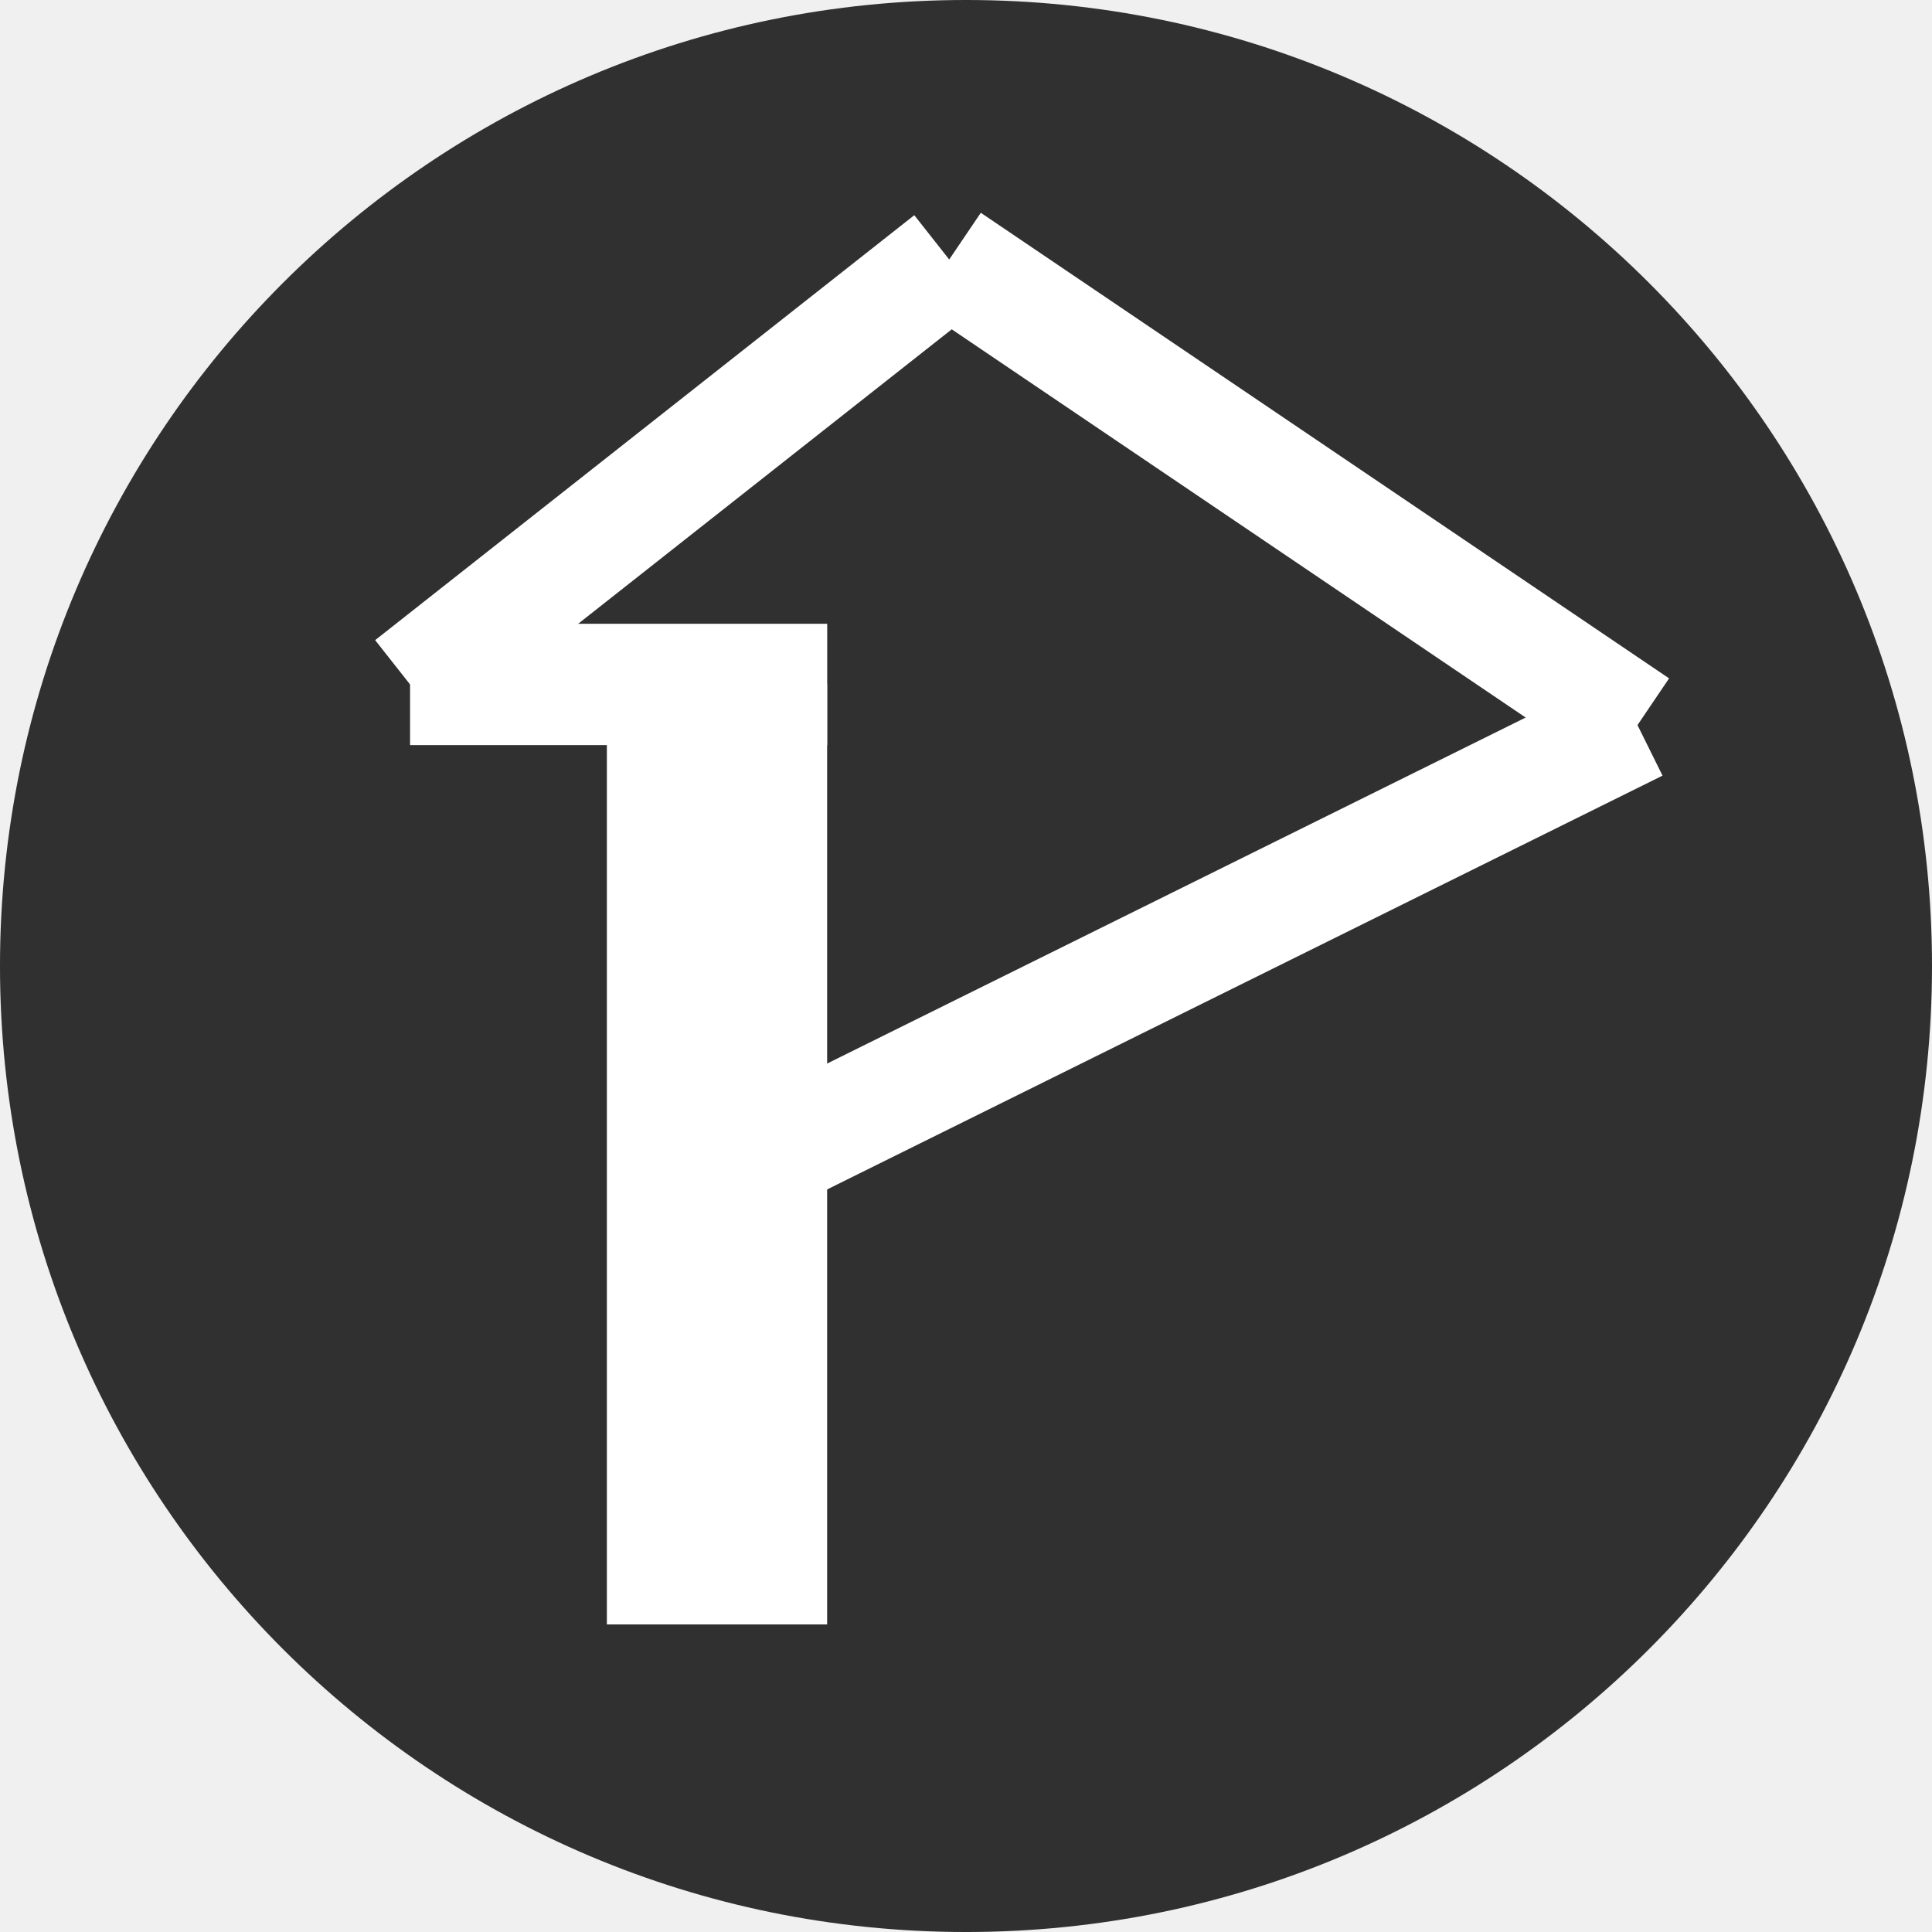
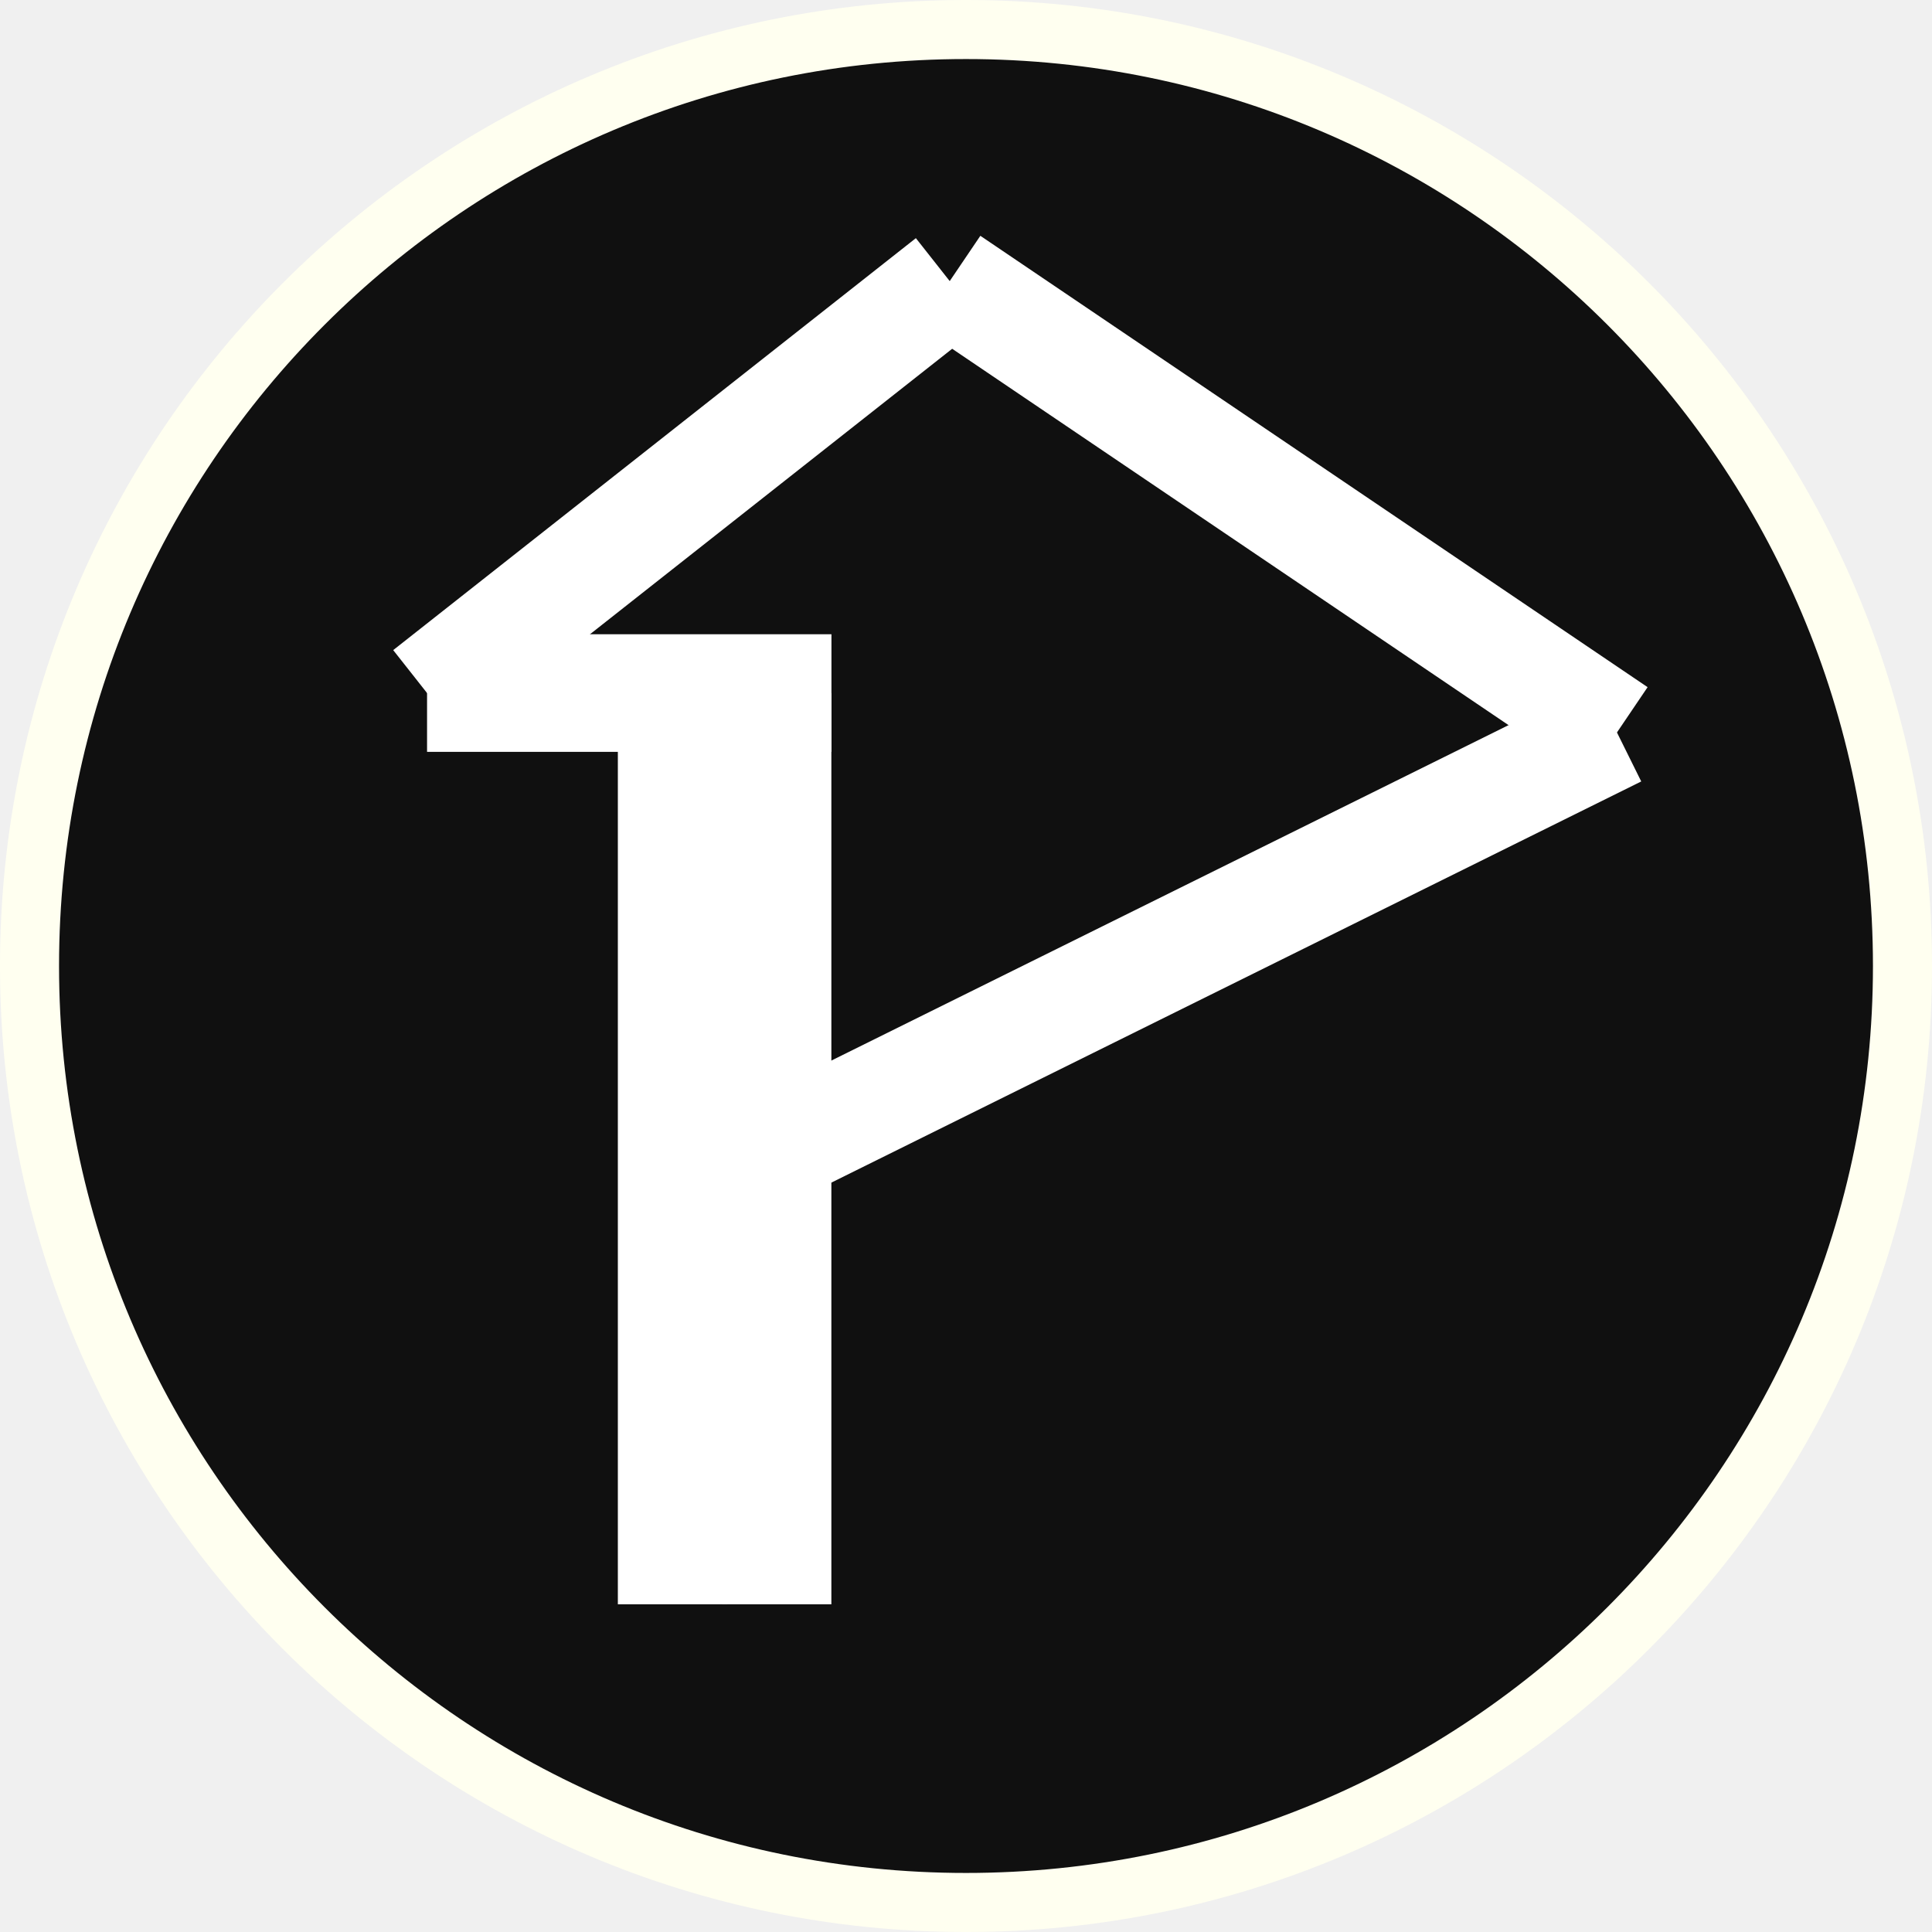
- <svg xmlns="http://www.w3.org/2000/svg" width="171.271mm" height="171.271mm" viewBox="0 0 171.271 171.271" version="1.1" id="svg5">
+ <svg xmlns="http://www.w3.org/2000/svg" width="176.671mm" height="176.671mm" viewBox="0 0 176.671 176.671" version="1.1" id="svg5">
  <defs id="defs2">
    <filter style="color-interpolation-filters:sRGB" id="filter9287" x="-0.06" y="-0.063" width="1.07" height="1.063">
      <feFlood flood-opacity="0.498" flood-color="rgb(0,0,0)" result="flood" id="feFlood9277" />
      <feComposite in="flood" in2="SourceGraphic" operator="in" result="composite1" id="feComposite9279" />
      <feGaussianBlur in="composite1" stdDeviation="0" result="blur" id="feGaussianBlur9281" />
      <feOffset dx="-3" dy="-3" result="offset" id="feOffset9283" />
      <feComposite in="SourceGraphic" in2="offset" operator="over" result="fbSourceGraphic" id="feComposite9285" />
      <feColorMatrix result="fbSourceGraphicAlpha" in="fbSourceGraphic" values="0 0 0 -1 0 0 0 0 -1 0 0 0 0 -1 0 0 0 0 1 0" id="feColorMatrix9307" />
      <feFlood id="feFlood9309" flood-opacity="0.498" flood-color="rgb(0,0,0)" result="flood" in="fbSourceGraphic" />
      <feComposite in2="fbSourceGraphic" id="feComposite9311" in="flood" operator="in" result="composite1" />
      <feGaussianBlur id="feGaussianBlur9313" in="composite1" stdDeviation="0" result="blur" />
      <feOffset id="feOffset9315" dx="-3" dy="-3" result="offset" />
      <feComposite in2="offset" id="feComposite9317" in="fbSourceGraphic" operator="over" result="composite2" />
    </filter>
    <filter style="color-interpolation-filters:sRGB" id="filter11051" x="-0.1" y="-0.063" width="1.11" height="1.063">
      <feFlood flood-opacity="0.498" flood-color="rgb(0,0,0)" result="flood" id="feFlood11041" />
      <feComposite in="flood" in2="SourceGraphic" operator="in" result="composite1" id="feComposite11043" />
      <feGaussianBlur in="composite1" stdDeviation="0" result="blur" id="feGaussianBlur11045" />
      <feOffset dx="-5" dy="-3" result="offset" id="feOffset11047" />
      <feComposite in="SourceGraphic" in2="offset" operator="over" result="fbSourceGraphic" id="feComposite11049" />
      <feColorMatrix result="fbSourceGraphicAlpha" in="fbSourceGraphic" values="0 0 0 -1 0 0 0 0 -1 0 0 0 0 -1 0 0 0 0 1 0" id="feColorMatrix11071" />
      <feFlood id="feFlood11073" flood-opacity="0.498" flood-color="rgb(0,0,0)" result="flood" in="fbSourceGraphic" />
      <feComposite in2="fbSourceGraphic" id="feComposite11075" in="flood" operator="in" result="composite1" />
      <feGaussianBlur id="feGaussianBlur11077" in="composite1" stdDeviation="0" result="blur" />
      <feOffset id="feOffset11079" dx="-5" dy="-3" result="offset" />
      <feComposite in2="offset" id="feComposite11081" in="fbSourceGraphic" operator="over" result="composite2" />
    </filter>
  </defs>
-   <g id="layer1" transform="translate(3.248337,-62.54921)">
-     <circle style="opacity:1;fill:#303030;fill-opacity:1;stroke:none;stroke-width:5.4;stroke-miterlimit:4;stroke-dasharray:none;stroke-opacity:1" id="path963" cx="82.387" cy="148.185" r="85.636" />
+   <g id="layer1" transform="translate(5.948202,-59.84934)">
+     <circle style="opacity:1;fill:#101010;fill-opacity:1;stroke:#fffff0;stroke-width:5.4;stroke-miterlimit:4;stroke-dasharray:none;stroke-opacity:1" id="path963" cx="82.387" cy="148.185" r="85.636" />
    <path style="opacity:1;fill:#ffffff;fill-opacity:1;stroke:#ffffff;stroke-width:8.288;stroke-miterlimit:4;stroke-dasharray:none;stroke-dashoffset:0;stroke-opacity:1" d="" id="path7357" transform="matrix(0.2645833,0,0,0.2645833,-114.9235,3.161411)" />
    <path style="opacity:1;fill:#ffffff;fill-opacity:1;stroke:#ffffff;stroke-width:8.288;stroke-miterlimit:4;stroke-dasharray:none;stroke-dashoffset:0;stroke-opacity:1" d="" id="path7396" transform="matrix(0.2645833,0,0,0.2645833,-114.9235,3.161411)" />
    <g id="g7837">
      <path style="fill:none;fill-opacity:1;stroke:#ffffff;stroke-width:10;stroke-linecap:butt;stroke-linejoin:miter;stroke-miterlimit:4;stroke-dasharray:none;stroke-opacity:1" d="M 65.076,206.554 V 123.225" id="path17706" />
      <path style="fill:none;fill-opacity:1;stroke:#ffffff;stroke-width:10.755;stroke-linecap:butt;stroke-linejoin:miter;stroke-miterlimit:4;stroke-dasharray:none;stroke-opacity:1" d="M 70.083,123.225 H 33.104" id="path17710" />
      <path style="fill:none;fill-opacity:1;stroke:#ffffff;stroke-width:10;stroke-linecap:butt;stroke-linejoin:miter;stroke-miterlimit:4;stroke-dasharray:none;stroke-opacity:1" d="M 33.104,123.225 80.898,85.554" id="path17714" />
      <path style="fill:none;fill-opacity:1;stroke:#ffffff;stroke-width:10;stroke-linecap:butt;stroke-linejoin:miter;stroke-miterlimit:4;stroke-dasharray:none;stroke-opacity:1" d="M 80.898,85.554 141.914,126.828" id="path17718" />
      <path style="fill:none;fill-opacity:1;stroke:#ffffff;stroke-width:10;stroke-linecap:butt;stroke-linejoin:miter;stroke-miterlimit:4;stroke-dasharray:none;stroke-opacity:1" d="m 141.914,126.828 -76.838,38.061" id="path17722" />
      <path style="fill:none;fill-opacity:1;stroke:#ffffff;stroke-width:10;stroke-linecap:butt;stroke-linejoin:miter;stroke-miterlimit:4;stroke-dasharray:none;stroke-opacity:1" d="M 55.551,206.554 V 123.225" id="path7346" />
    </g>
  </g>
</svg>
